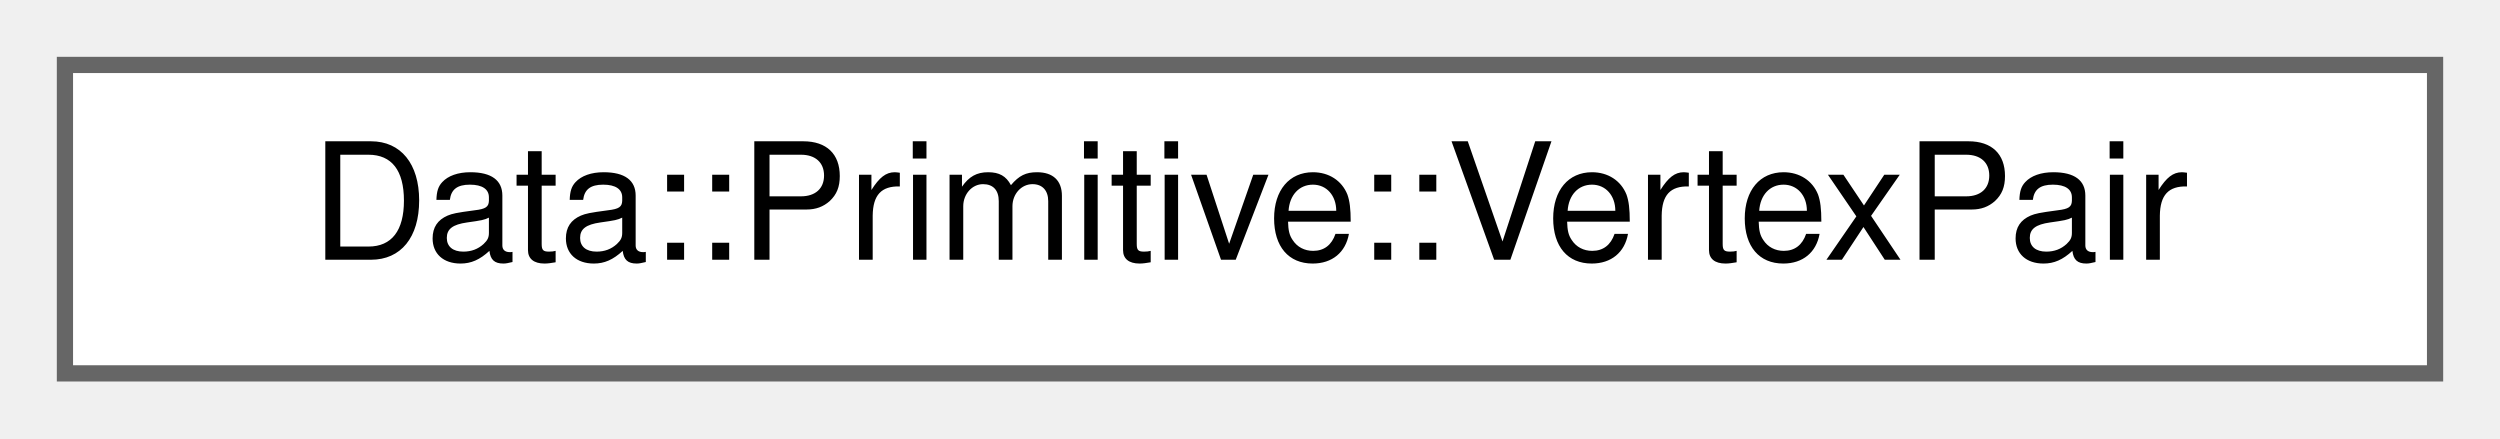
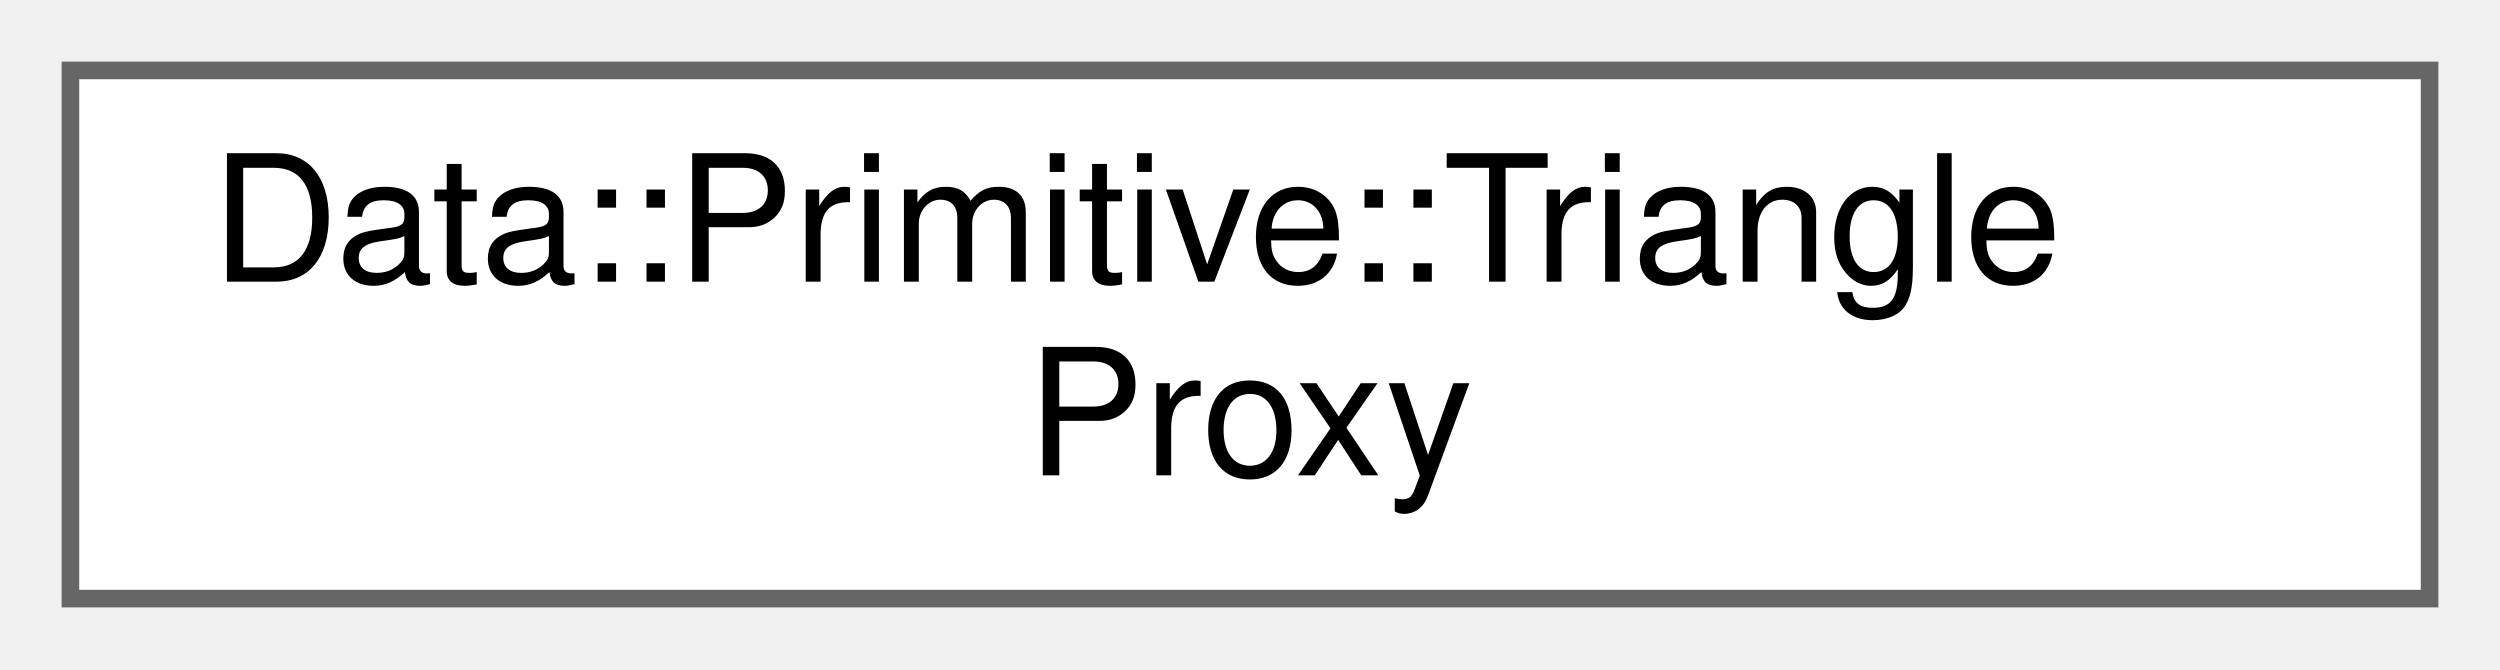
- <svg xmlns="http://www.w3.org/2000/svg" xmlns:xlink="http://www.w3.org/1999/xlink" width="154pt" height="27pt" viewBox="0.00 0.00 154.00 27.00">
-   <g id="graph0" class="graph" transform="scale(1 1) rotate(0) translate(4 23)">
+ <svg xmlns="http://www.w3.org/2000/svg" xmlns:xlink="http://www.w3.org/1999/xlink" width="142pt" height="38pt" viewBox="0.00 0.00 142.00 38.00">
+   <g id="graph0" class="graph" transform="scale(1 1) rotate(0) translate(4 34)">
    <g id="Node000000" class="node">
      <g id="a_Node000000">
-         <a xlink:href="classData_1_1Primitive_1_1VertexPair.html" target="_top" xlink:title="Class representing a pair of vertices.">
-           <polygon fill="white" stroke="#666666" points="146,-19 0,-19 0,0 146,0 146,-19" />
-           <text text-anchor="middle" x="73" y="-7" font-family="Helvetica,sans-Serif" font-size="10.00">Data::Primitive::VertexPair</text>
+         <a xlink:href="classData_1_1Primitive_1_1TriangleProxy.html" target="_top" xlink:title="Proxy class for a triangle in a mesh, providing safe access and extra data storage.">
+           <polygon fill="white" stroke="#666666" points="134,-30 0,-30 0,0 134,0 134,-30" />
+           <text text-anchor="start" x="8" y="-18" font-family="Helvetica,sans-Serif" font-size="10.00">Data::Primitive::Triangle</text>
+           <text text-anchor="middle" x="67" y="-7" font-family="Helvetica,sans-Serif" font-size="10.00">Proxy</text>
        </a>
      </g>
    </g>
  </g>
</svg>
